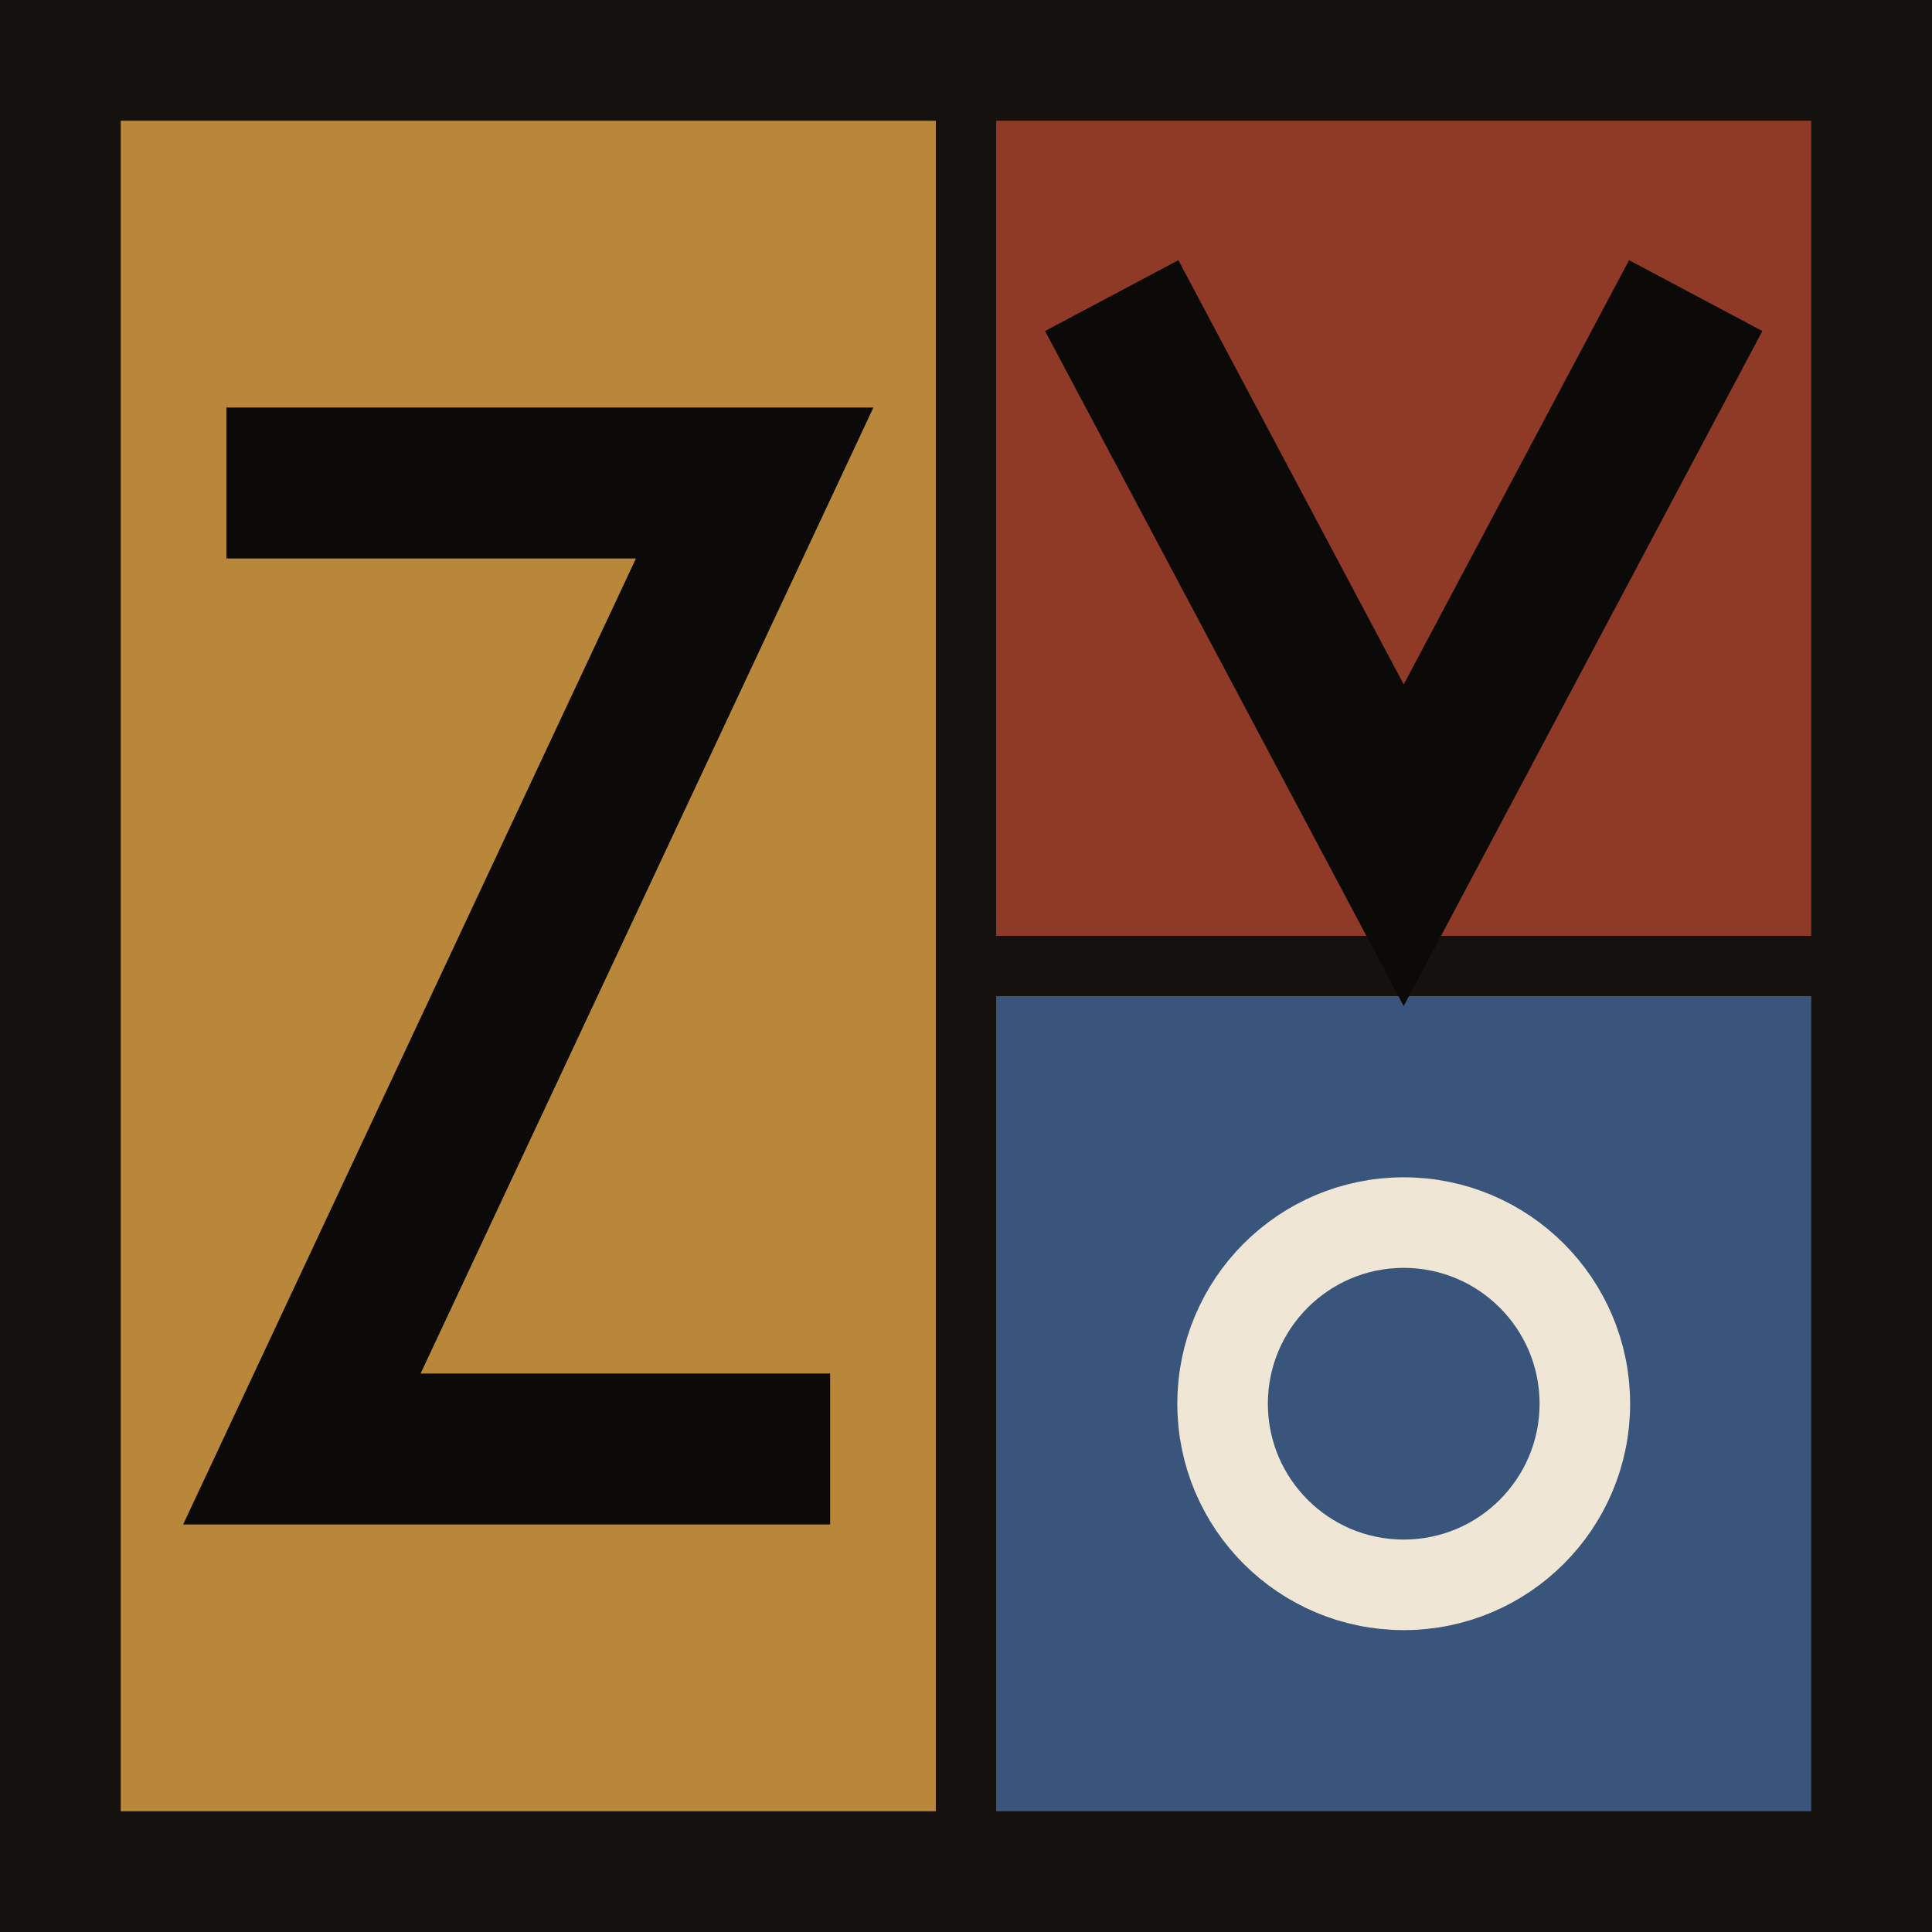
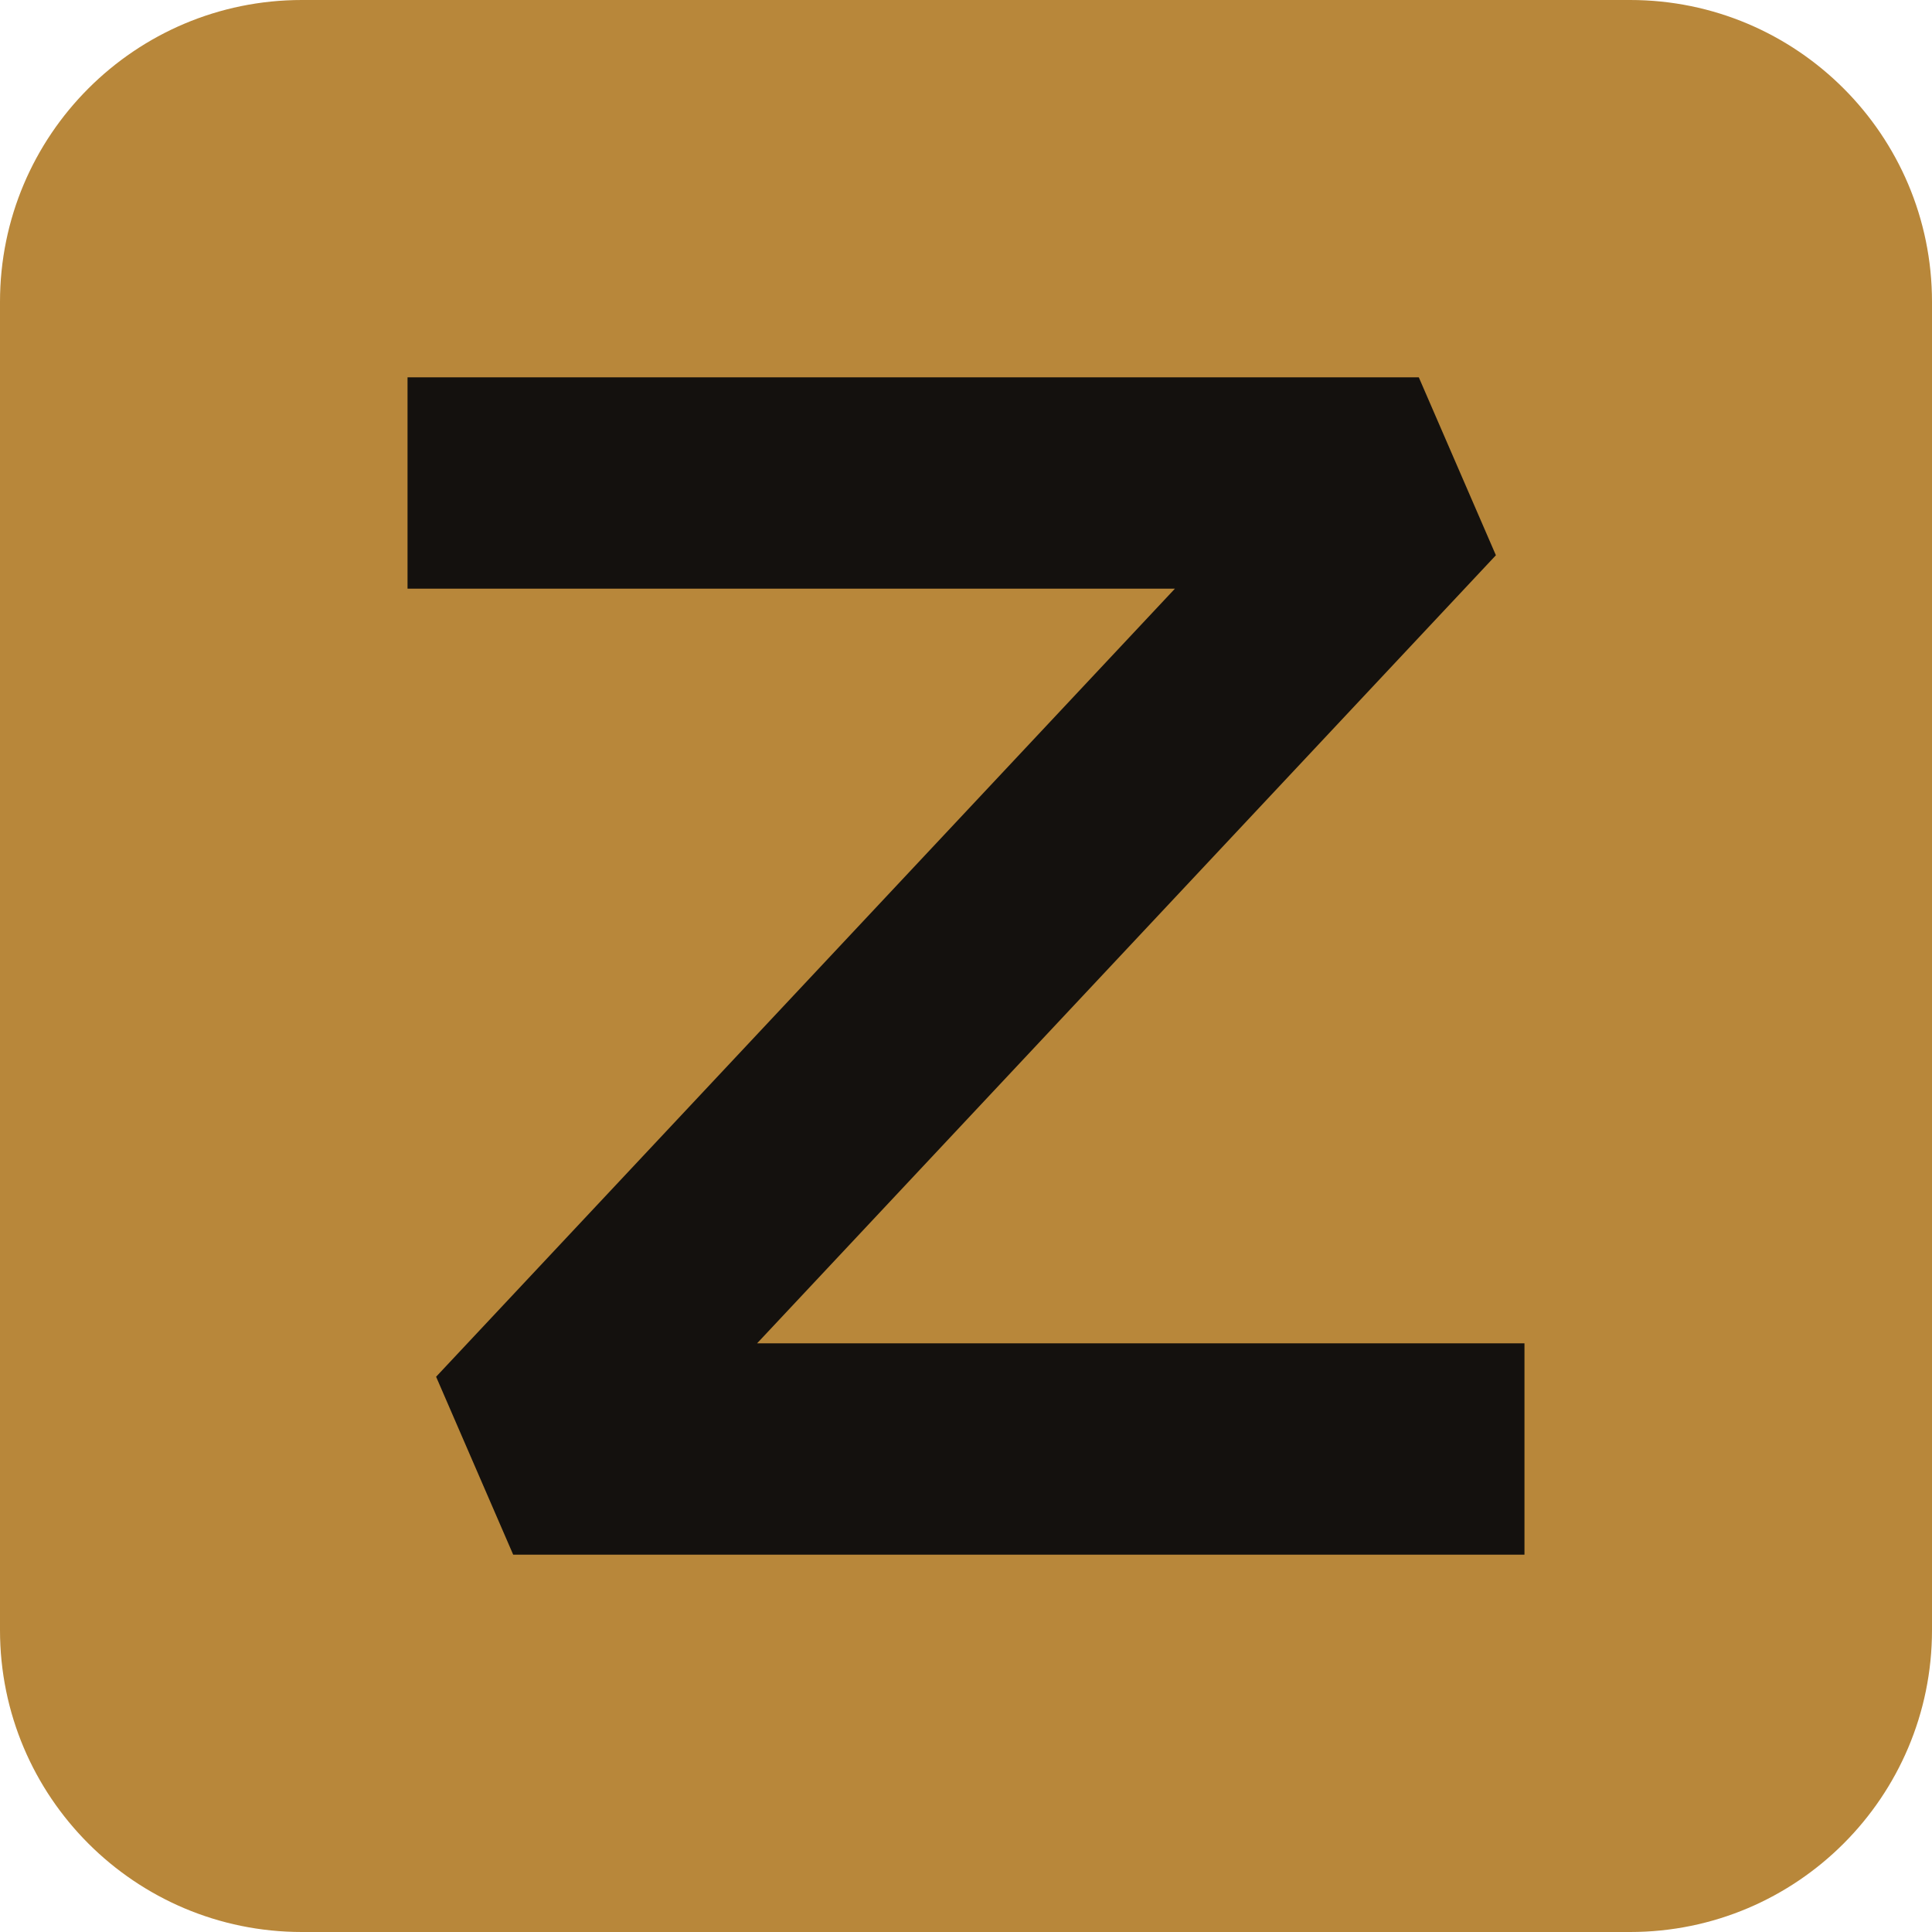
<svg xmlns="http://www.w3.org/2000/svg" viewBox="0 0 64 64">
-   <rect width="64" height="64" fill="#14110e" />
-   <rect x="4" y="4" width="27" height="56" fill="#b8873a" />
-   <rect x="33" y="4" width="27" height="27" fill="#8f3a26" />
-   <rect x="33" y="33" width="27" height="27" fill="#3a557c" />
-   <path d="M10 16h15L10 48h15M38 12l8.5 16L55 12" fill="none" stroke="#0c0a08" stroke-width="5" stroke-linecap="square" stroke-linejoin="miter" />
-   <circle cx="46.5" cy="46.5" r="6" fill="none" stroke="#efe6d6" stroke-width="3" />
+   <rect width="64" height="64" rx="10" fill="#b8873a" />
+   <path d="M17 16h30L17 48h30" fill="none" stroke="#14110e" stroke-width="7" stroke-linecap="square" stroke-linejoin="bevel" />
</svg>
